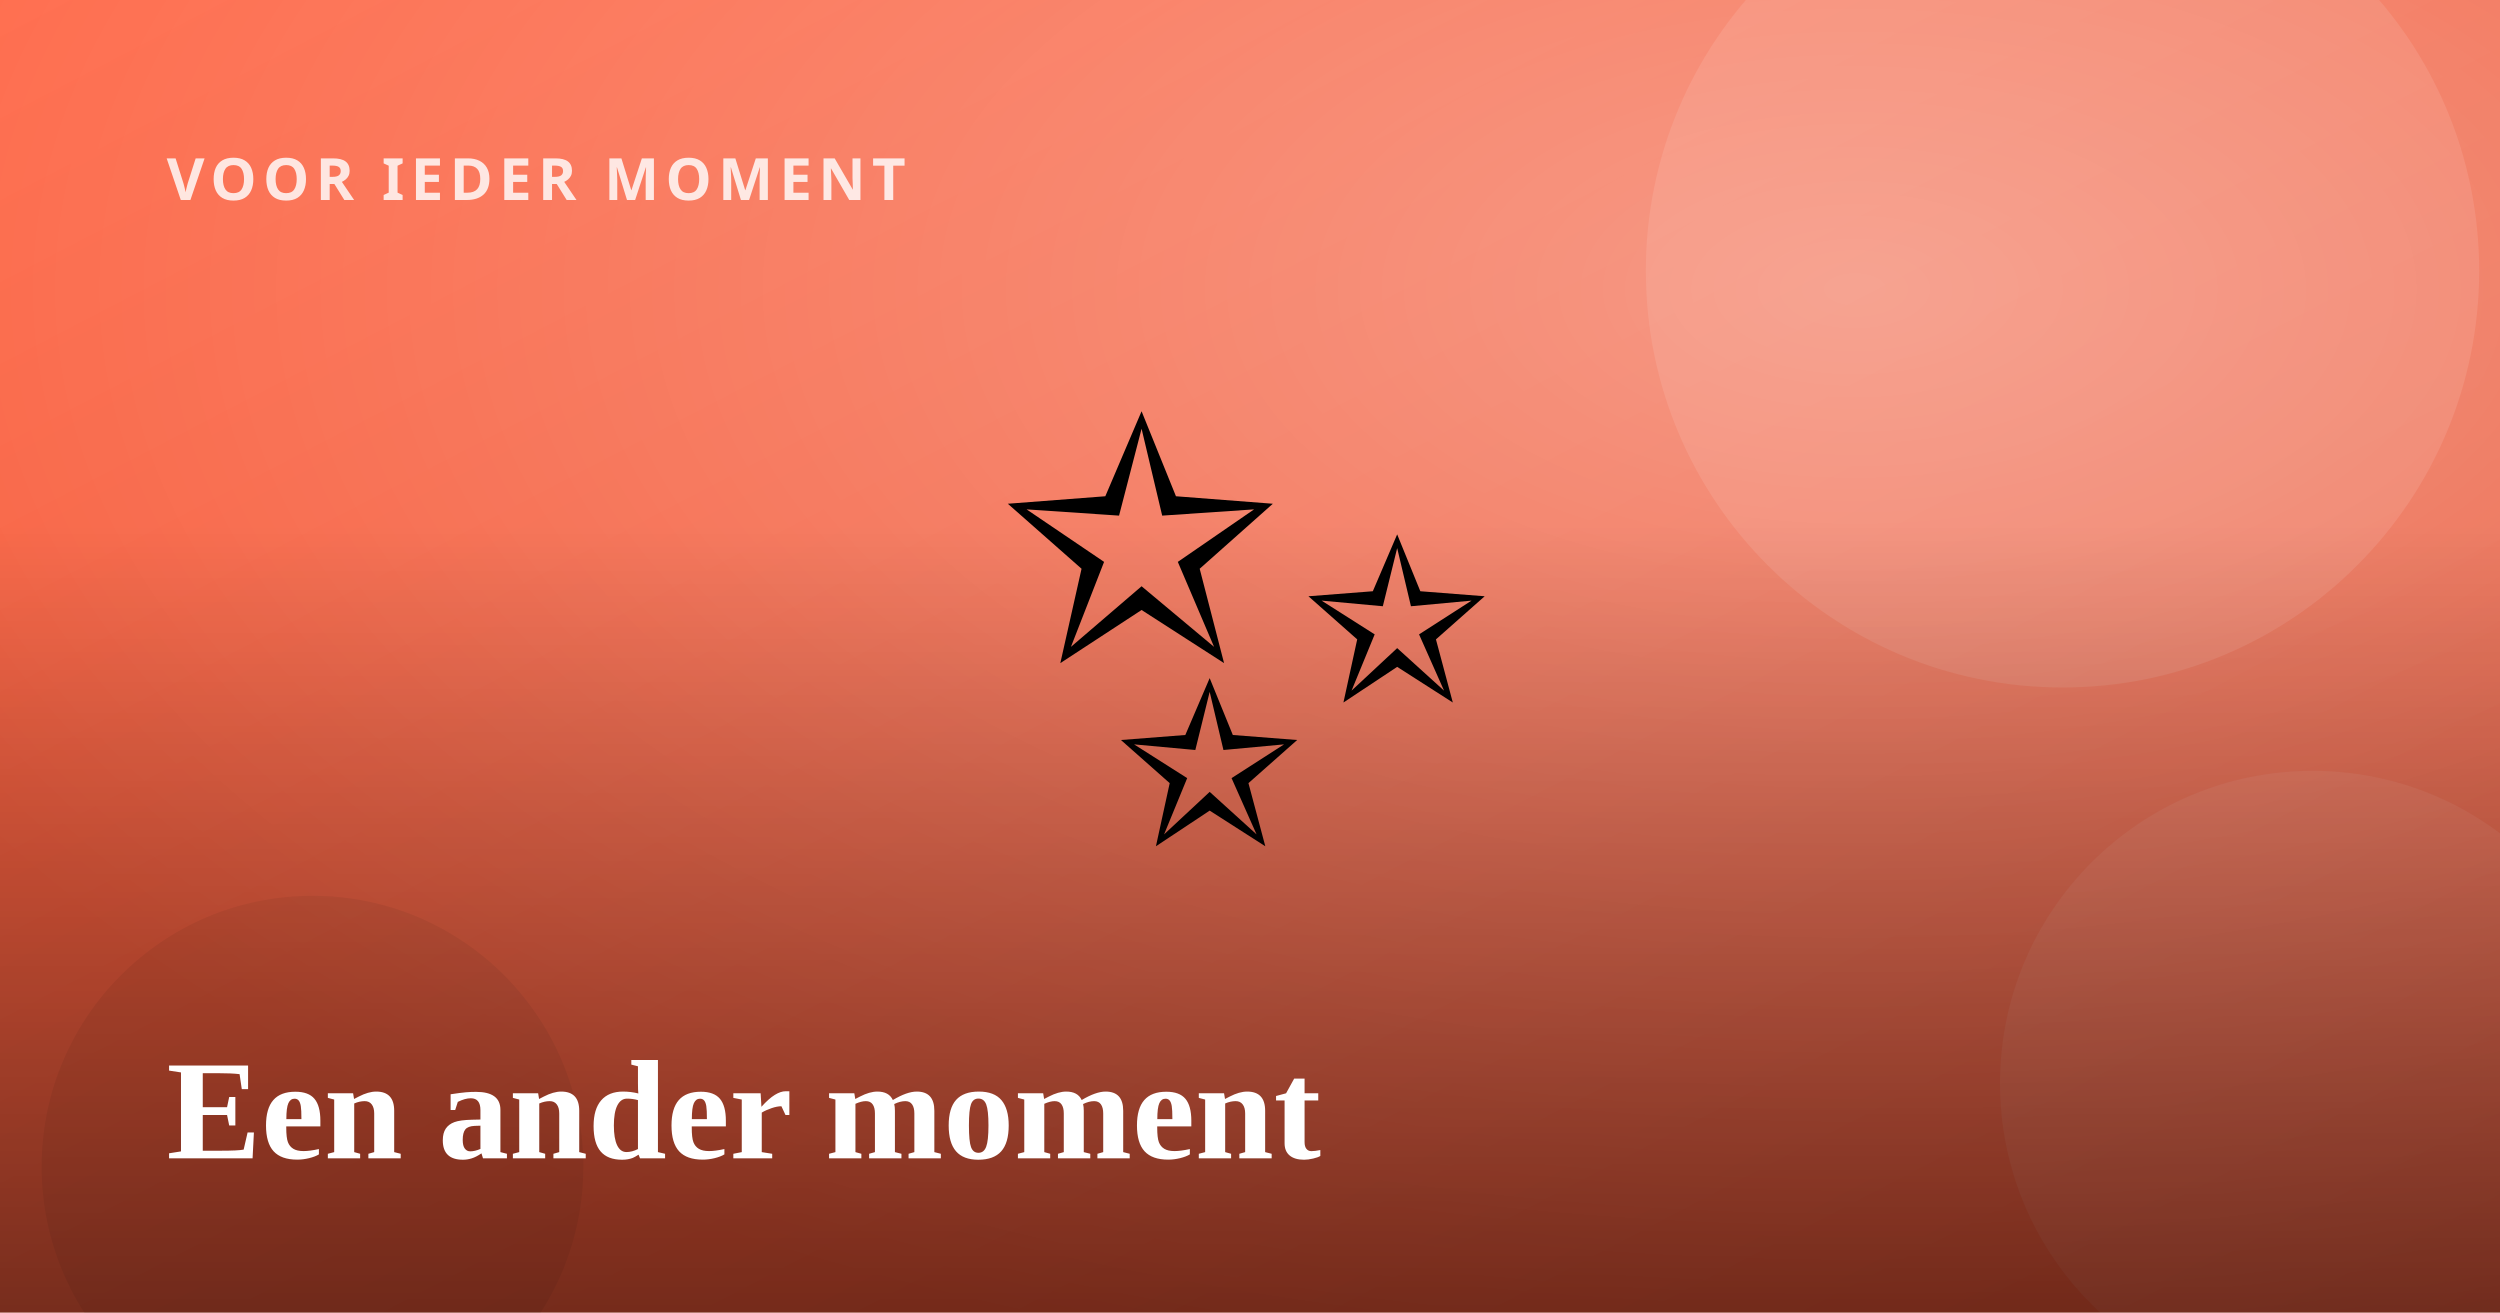
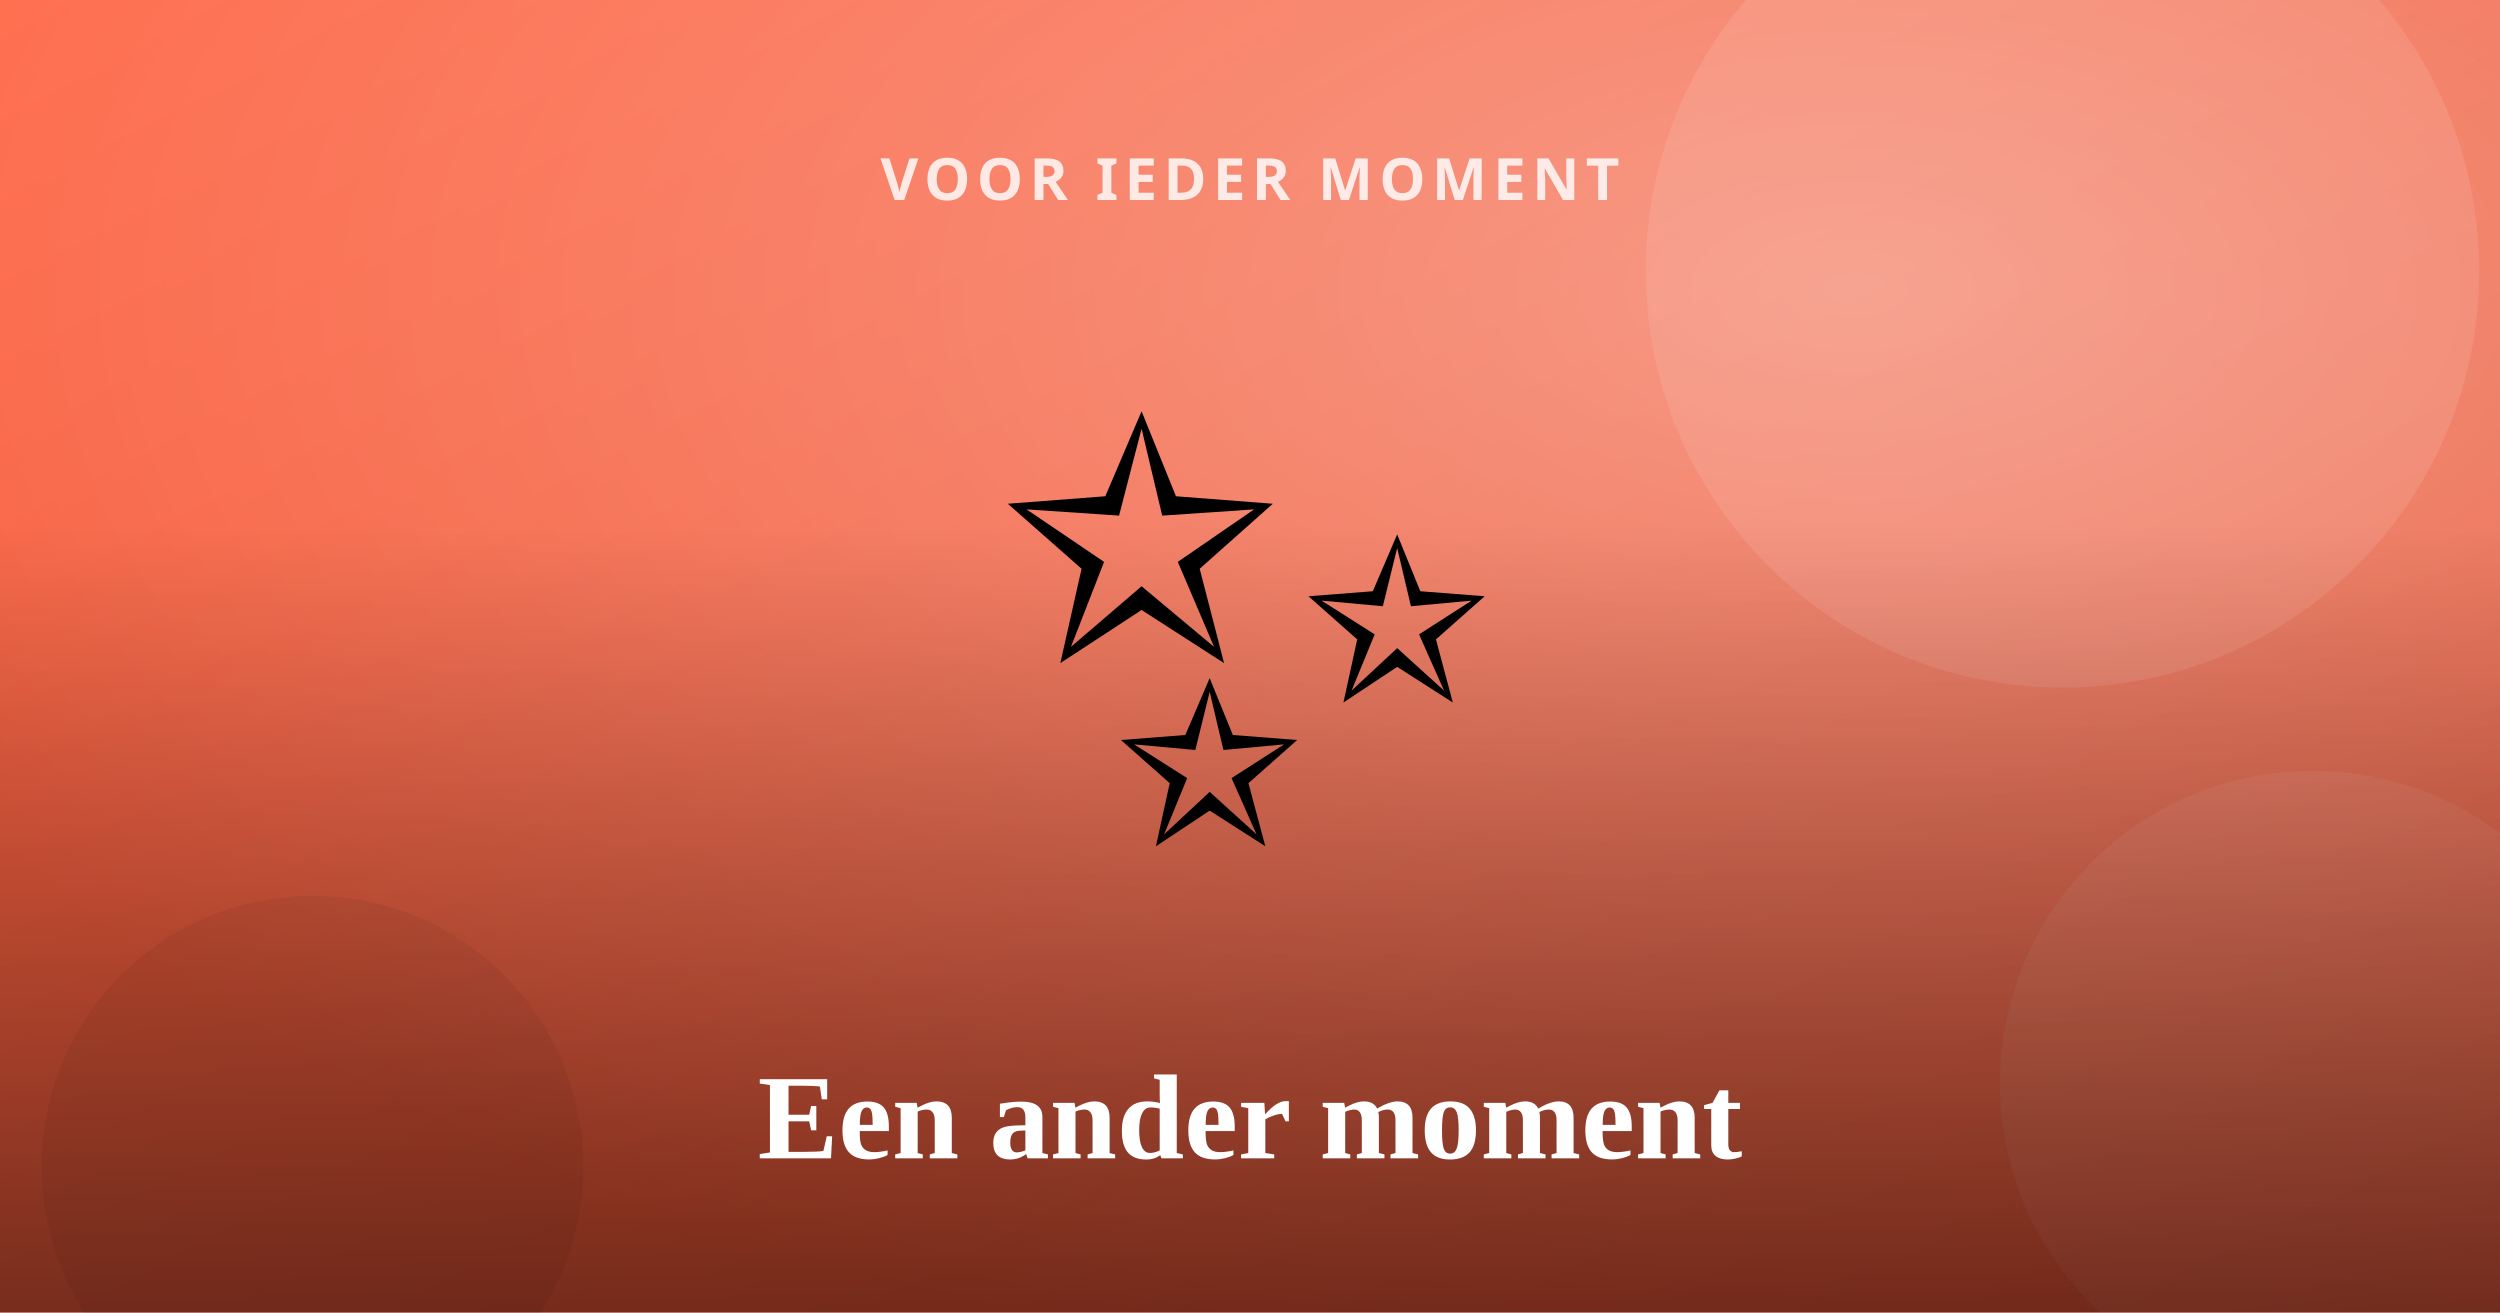
<svg xmlns="http://www.w3.org/2000/svg" viewBox="0 0 1200 630" width="1200" height="630" role="img" aria-label="Een ander moment">
  <defs>
    <linearGradient id="bg" x1="0" y1="0" x2="1" y2="1">
      <stop offset="0" stop-color="#ff6a4a" />
      <stop offset="1" stop-color="#e04a2a" />
    </linearGradient>
    <radialGradient id="glow" cx="0.74" cy="0.22" r="0.85">
      <stop offset="0" stop-color="#ffffff" stop-opacity="0.38" />
      <stop offset="1" stop-color="#ffffff" stop-opacity="0" />
    </radialGradient>
    <linearGradient id="shade" x1="0" y1="0" x2="0" y2="1">
      <stop offset="0.4" stop-color="#000000" stop-opacity="0" />
      <stop offset="1" stop-color="#000000" stop-opacity="0.5" />
    </linearGradient>
  </defs>
  <rect width="1200" height="630" fill="url(#bg)" />
  <circle cx="990" cy="130" r="200" fill="#ffffff" opacity="0.10" />
  <circle cx="1110" cy="520" r="150" fill="#ffffff" opacity="0.07" />
  <circle cx="150" cy="560" r="130" fill="#000000" opacity="0.06" />
  <rect width="1200" height="630" fill="url(#glow)" />
  <text x="600" y="312" font-size="300" text-anchor="middle" dominant-baseline="central">✨</text>
  <rect width="1200" height="630" fill="url(#shade)" />
-   <text x="80" y="96" font-family="'Manrope','Segoe UI',sans-serif" font-size="28" font-weight="700" letter-spacing="3" fill="#ffffff" opacity="0.82">VOOR IEDER MOMENT</text>
-   <text x="80" y="556" font-family="Georgia,'Times New Roman',serif" font-size="68" font-weight="700" fill="#ffffff">Een ander moment</text>
+   <text x="600" y="96" text-anchor="middle" font-family="'Manrope','Segoe UI',sans-serif" font-size="28" font-weight="700" letter-spacing="3" fill="#ffffff" opacity="0.82">VOOR IEDER MOMENT</text>
+   <text x="600" y="556" text-anchor="middle" font-family="Georgia,'Times New Roman',serif" font-size="58" font-weight="700" fill="#ffffff">Een ander moment</text>
</svg>
